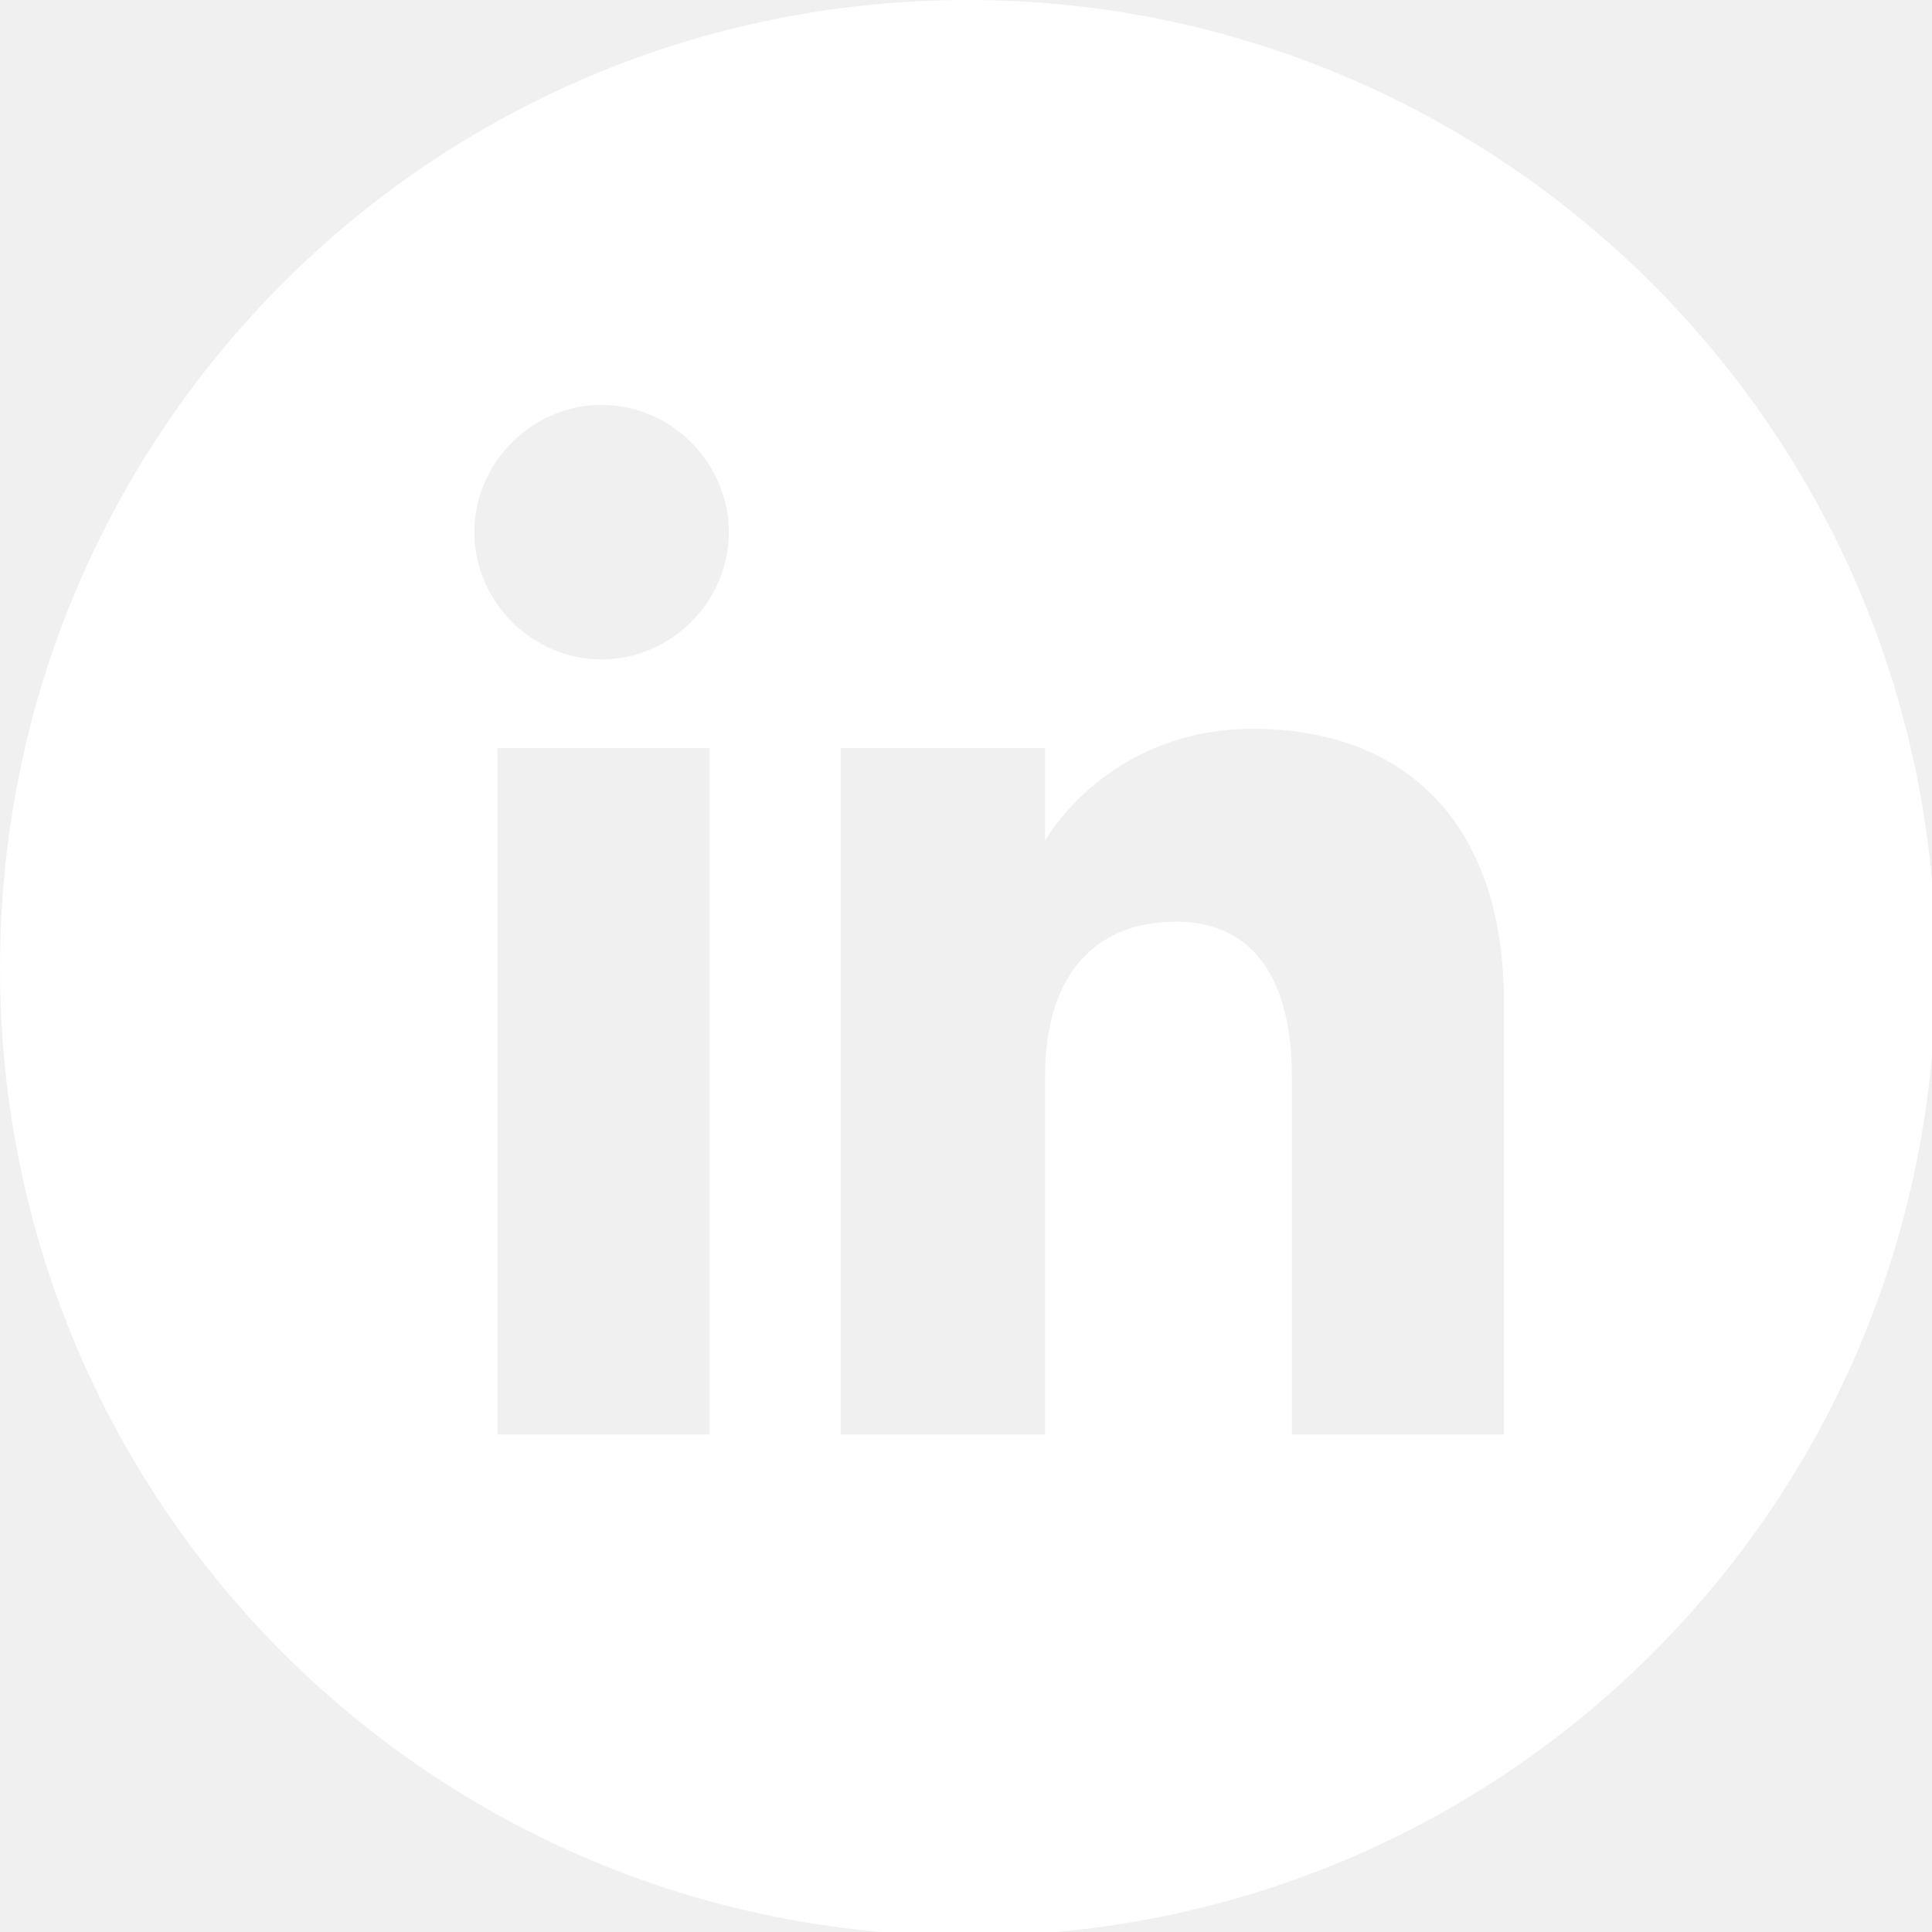
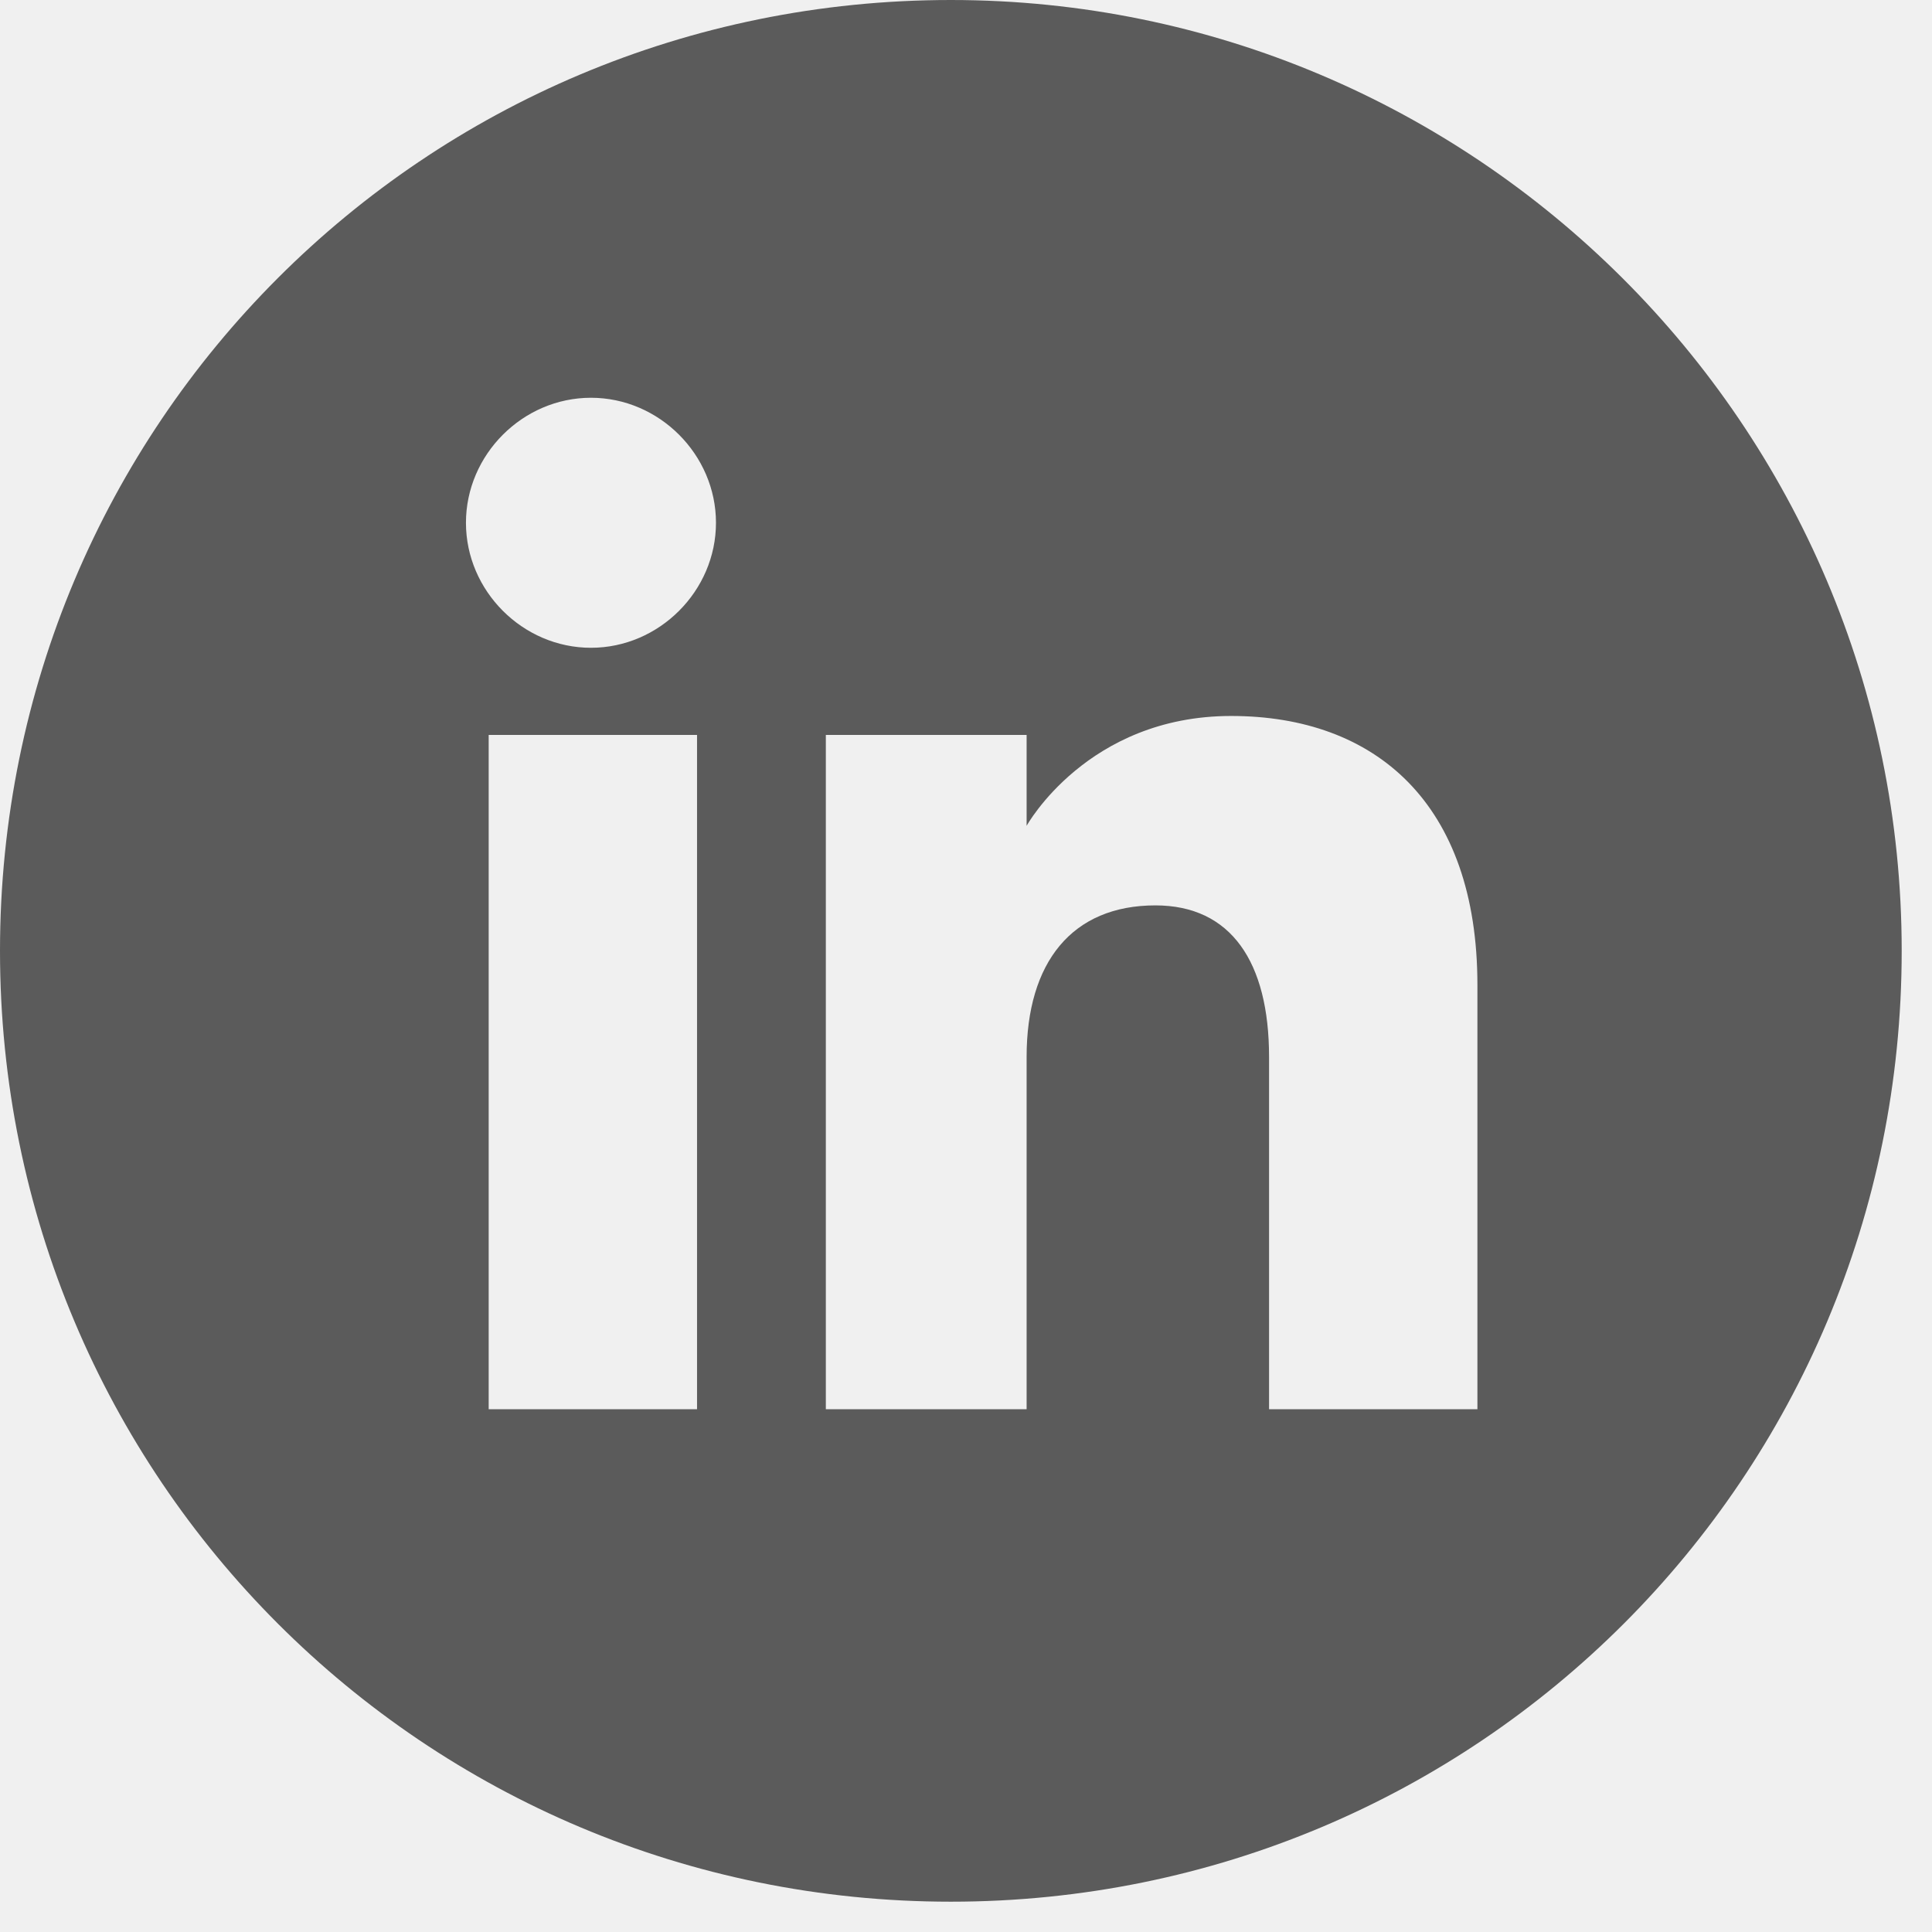
- <svg xmlns="http://www.w3.org/2000/svg" version="1.1" x="0px" y="0px" viewBox="0 0 50.1 50.1" enable-background="new 0 0 50.1 50.1" xml:space="preserve">
-   <g id="Layer_1">
-     <path id="linkedin-circle-icon_3_" fill="#FFFFFF" d="M25.1,0C11.2,0,0,11.2,0,25.1s11.2,25.1,25.1,25.1s25.1-11.2,25.1-25.1   S38.9,0,25.1,0z M18.4,37.2h-5.5V19.4h5.5V37.2z M15.6,17.1c-1.8,0-3.3-1.5-3.3-3.3s1.5-3.3,3.3-3.3c1.8,0,3.3,1.5,3.3,3.3   S17.4,17.1,15.6,17.1z M39,37.2h-5.5c0,0,0-6.8,0-9.3s-1-4-3-4c-2.2,0-3.4,1.5-3.4,4c0,2.7,0,9.3,0,9.3h-5.3V19.4h5.3v2.4   c0,0,1.6-2.9,5.4-2.9c3.8,0,6.5,2.3,6.5,7.1C39,30.7,39,37.2,39,37.2z" />
+ <svg xmlns="http://www.w3.org/2000/svg" width="51px" height="51px" viewBox="0 0 51 51" version="1.1">
+   <defs />
+   <g id="Page-1" stroke="none" stroke-width="1" fill="none" fill-rule="evenodd">
+     <g id="Layer_1" fill="#5B5B5B">
+       <path d="M25.1,0 C11.2,0 0,11.2 0,25.1 C0,39 11.2,50.2 25.1,50.2 C39,50.2 50.2,39 50.2,25.1 C50.2,11.2 38.9,0 25.1,0 L25.1,0 Z M18.4,37.2 L12.9,37.2 L12.9,19.4 L18.4,19.4 L18.4,37.2 L18.4,37.2 Z M15.6,17.1 C13.8,17.1 12.3,15.6 12.3,13.8 C12.3,12 13.8,10.5 15.6,10.5 C17.4,10.5 18.9,12 18.9,13.8 C18.9,15.6 17.4,17.1 15.6,17.1 L15.6,17.1 Z M39,37.2 L33.5,37.2 L33.5,27.9 C33.5,25.4 32.5,23.9 30.5,23.9 C28.3,23.9 27.1,25.4 27.1,27.9 L27.1,37.2 L21.8,37.2 L21.8,19.4 L27.1,19.4 L27.1,21.8 C27.1,21.8 28.7,18.9 32.5,18.9 C36.3,18.9 39,21.2 39,26 L39,37.2 L39,37.2 Z" id="linkedin-circle-icon_3_" />
+     </g>
  </g>
-   <g id="Layer_2" display="none">
- </g>
</svg>
